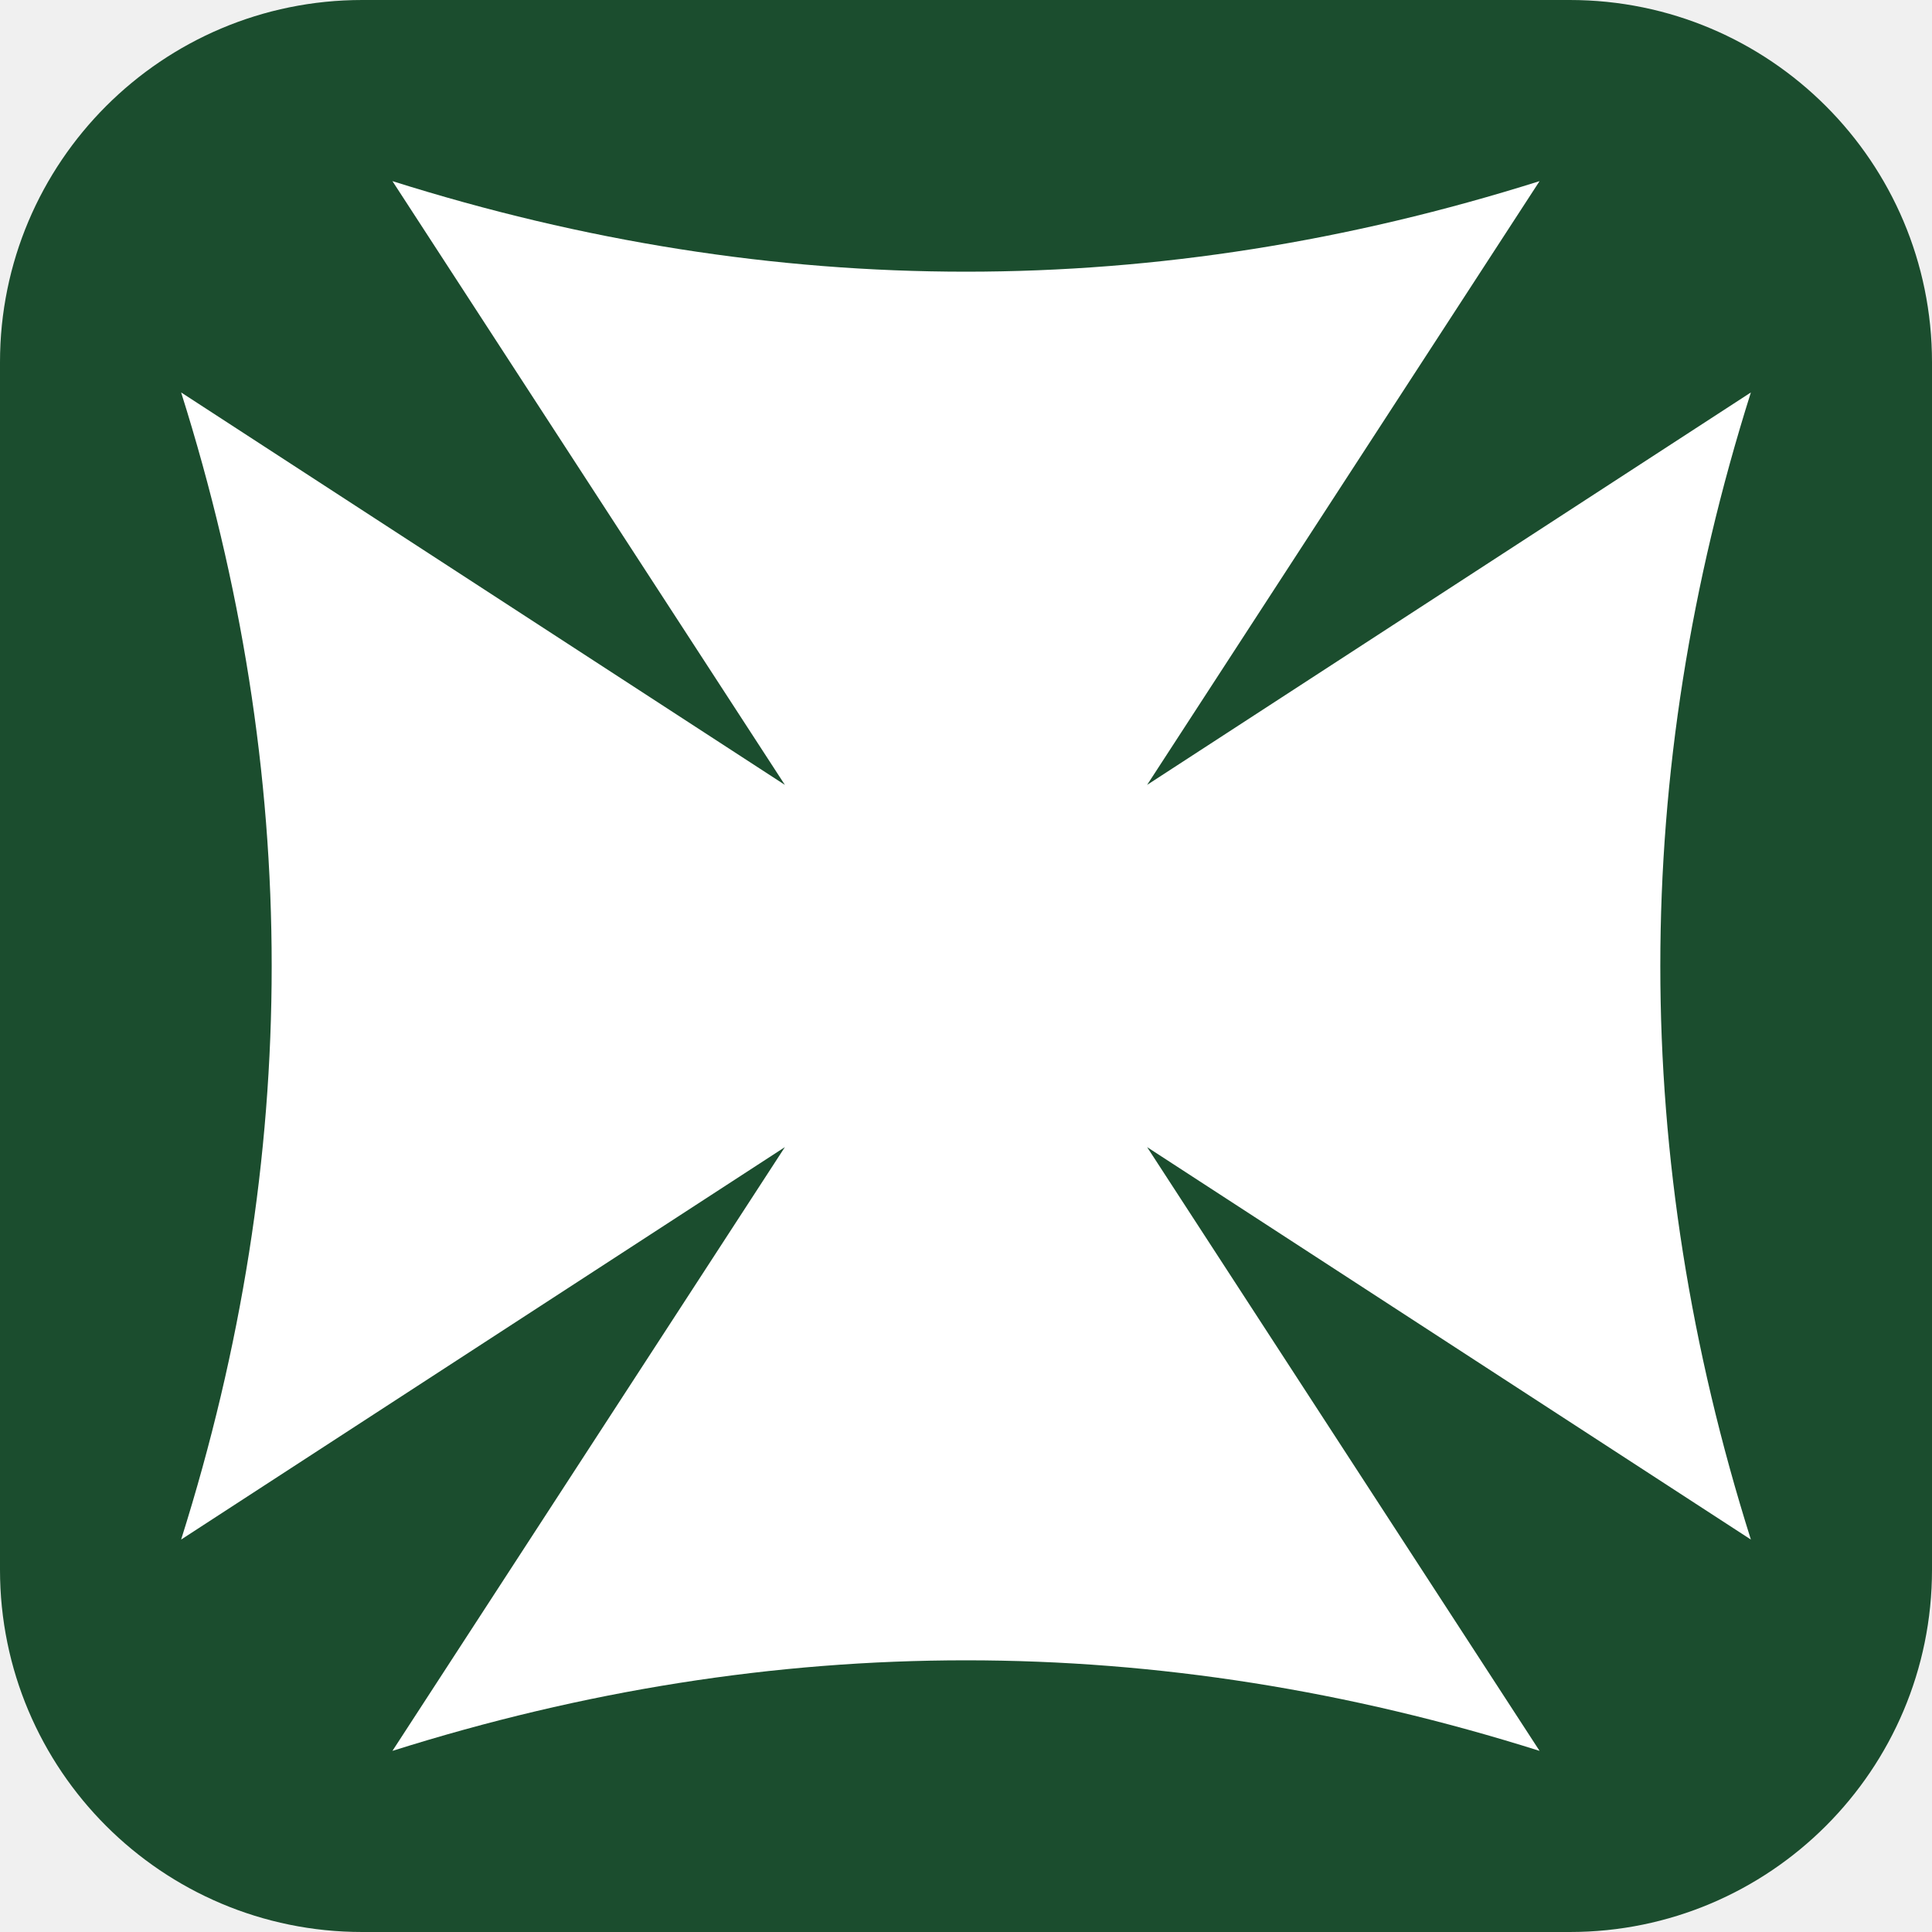
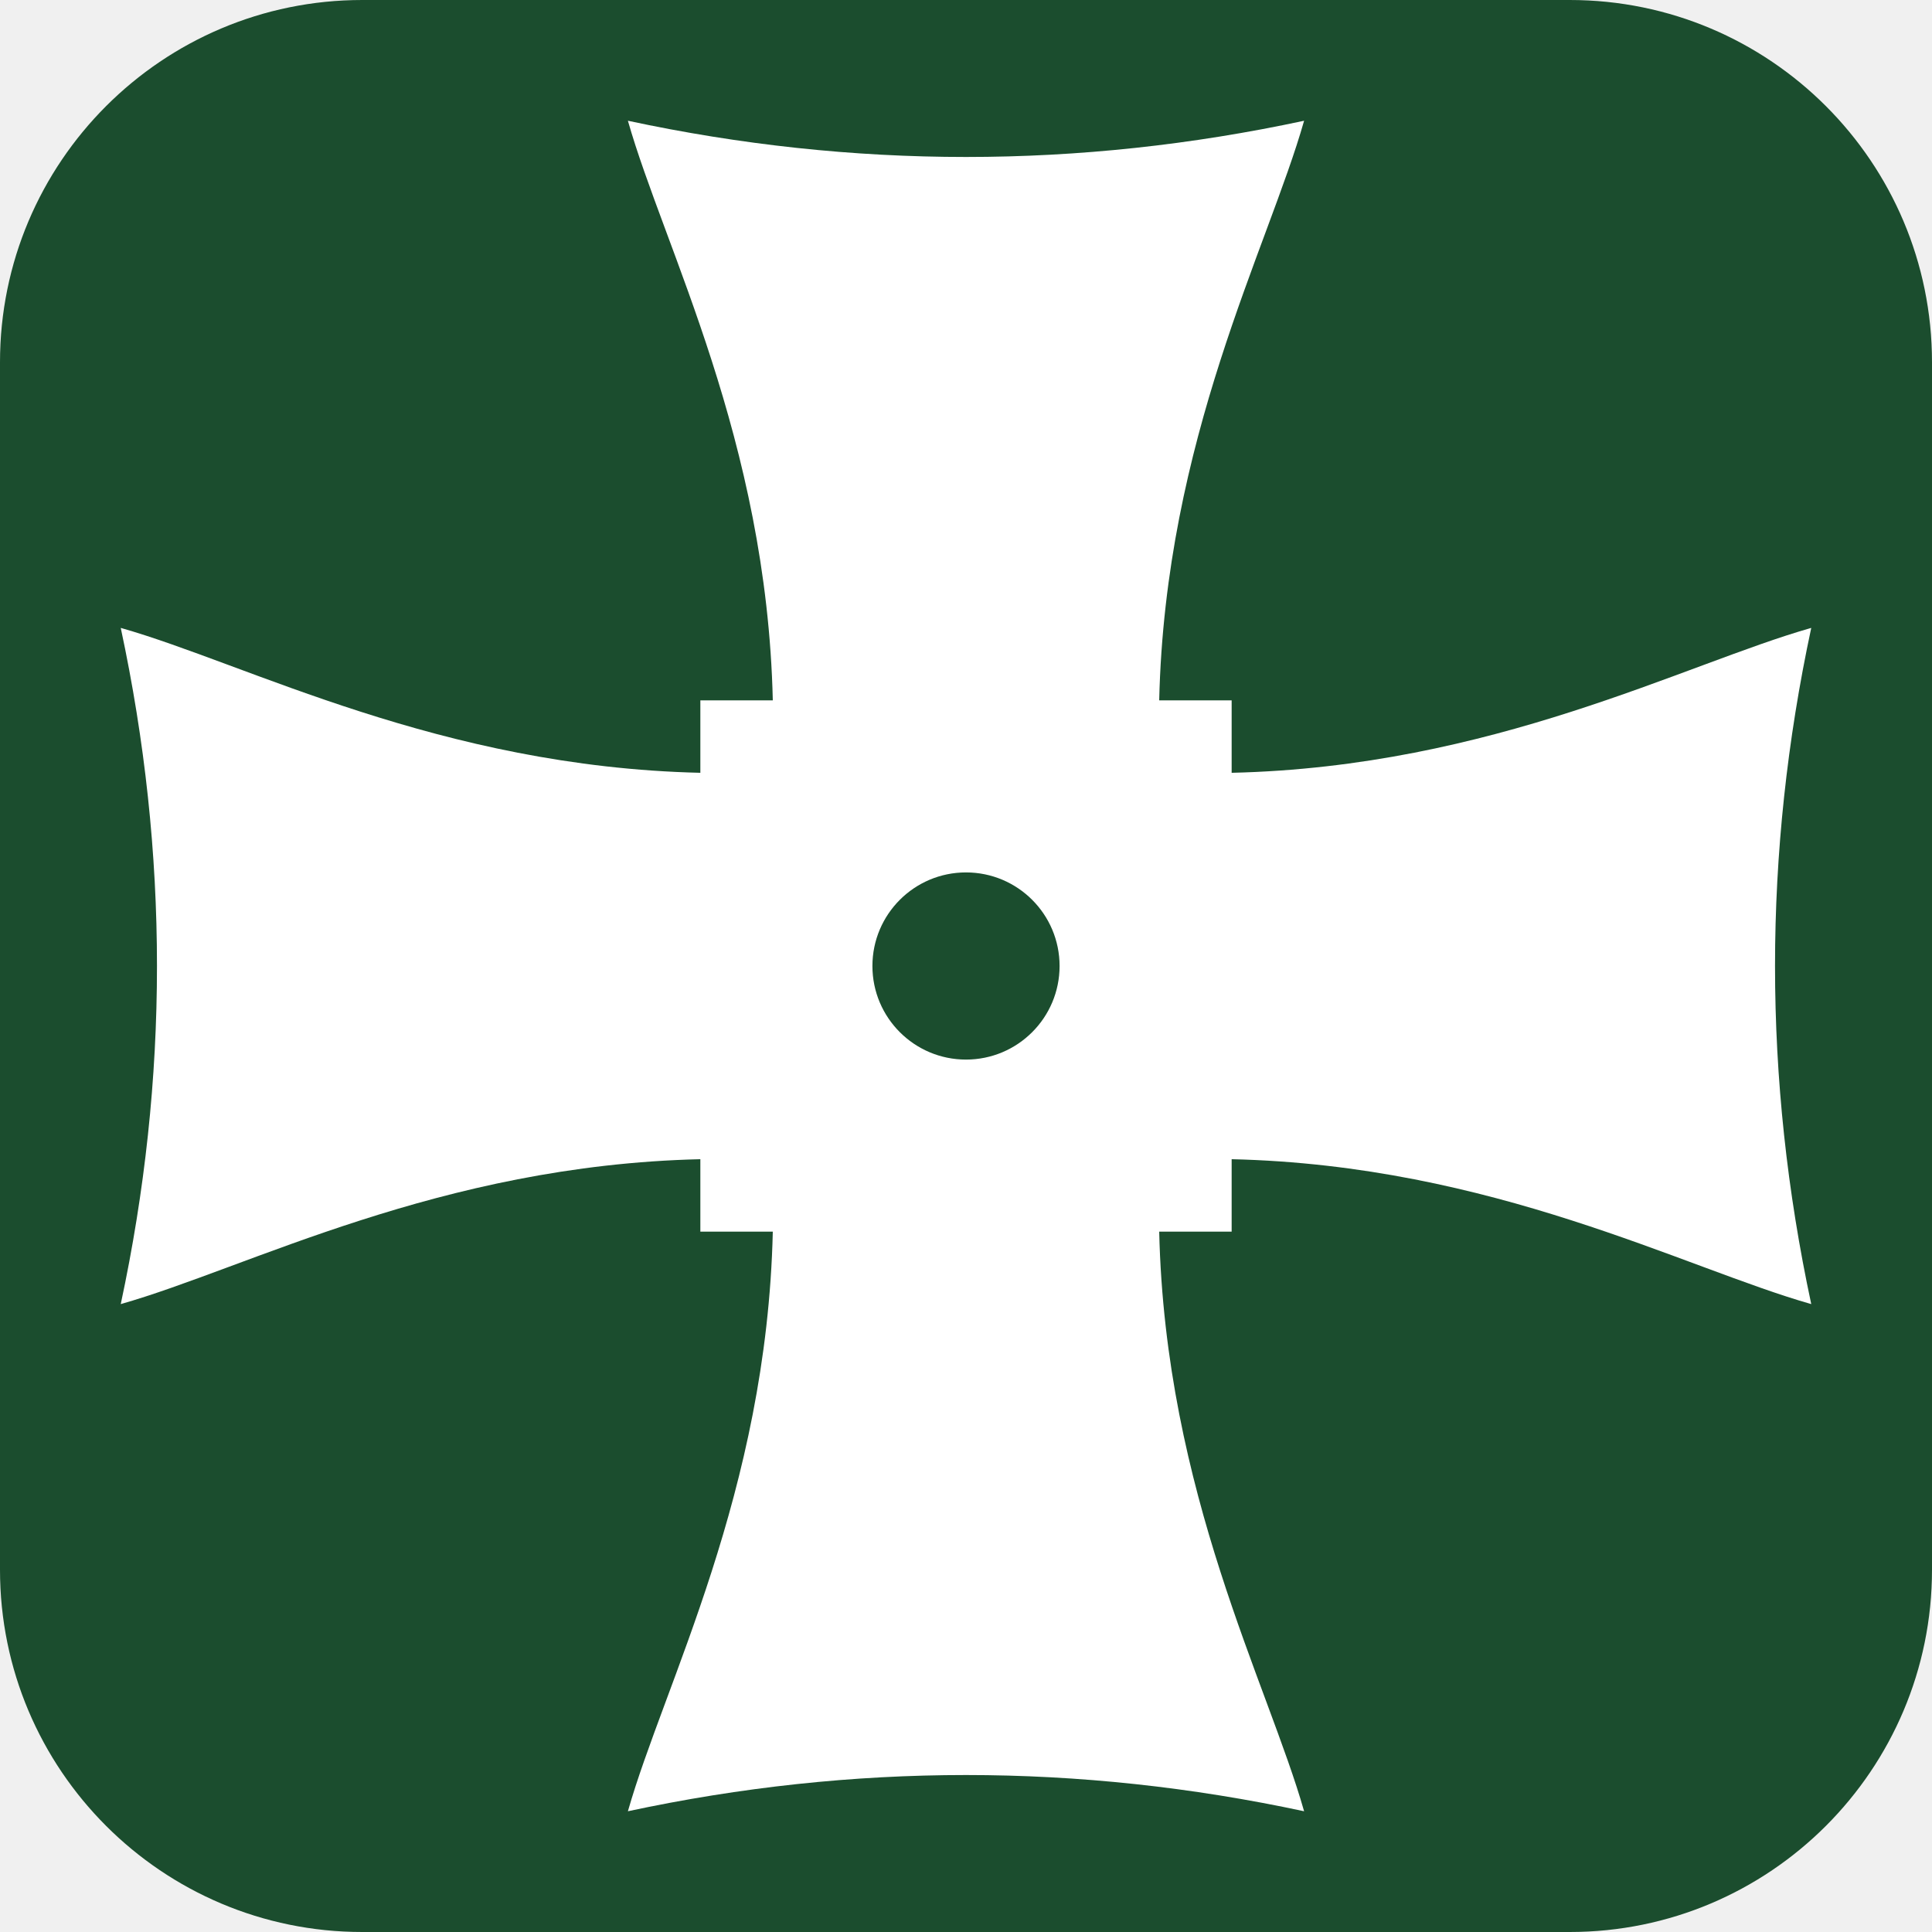
<svg xmlns="http://www.w3.org/2000/svg" viewBox="0 0 64 64">
  <rect width="64" height="64" rx="12" fill="#1b4d2e" />
-   <path d="M26,26 L13,6 Q32,12 51,6 L38,26 L58,13 Q52,32 58,51 L38,38 L51,58 Q32,52 13,58 L26,38 L6,51 Q12,32 6,13 Z" fill="#ffffff" />
-   <circle cx="32" cy="32" r="3.5" fill="#ffffff" />
+   <path d="M 25.6,23.2 C 25.4,14.56 22,8.22 20.8,4 Q 32,6.4 43.2,4 C 42,8.22 38.6,14.56 38.4,23.2 L 40.8,23.2 40.8,25.6 C 49.44,25.4 55.78,22 60,20.8 Q 57.6,32 60,43.2 C 55.78,42 49.44,38.6 40.8,38.4 L 40.8,40.8 38.4,40.8 C 38.6,49.44 42,55.78 43.2,60 Q 32,57.6 20.8,60 C 22,55.78 25.4,49.44 25.6,40.8 L 23.2,40.8 23.2,38.4 C 14.56,38.6 8.22,42 4,43.2 Q 6.4,32 4,20.8 C 8.22,22 14.56,25.4 23.2,25.6 L 23.2,23.2 25.6,23.2 Z M 28.9,32 a 3.1,3.1 0 1,0 6.2,0 a 3.1,3.1 0 1,0 -6.2,0 Z" fill="#ffffff" fill-rule="evenodd" />
</svg>
